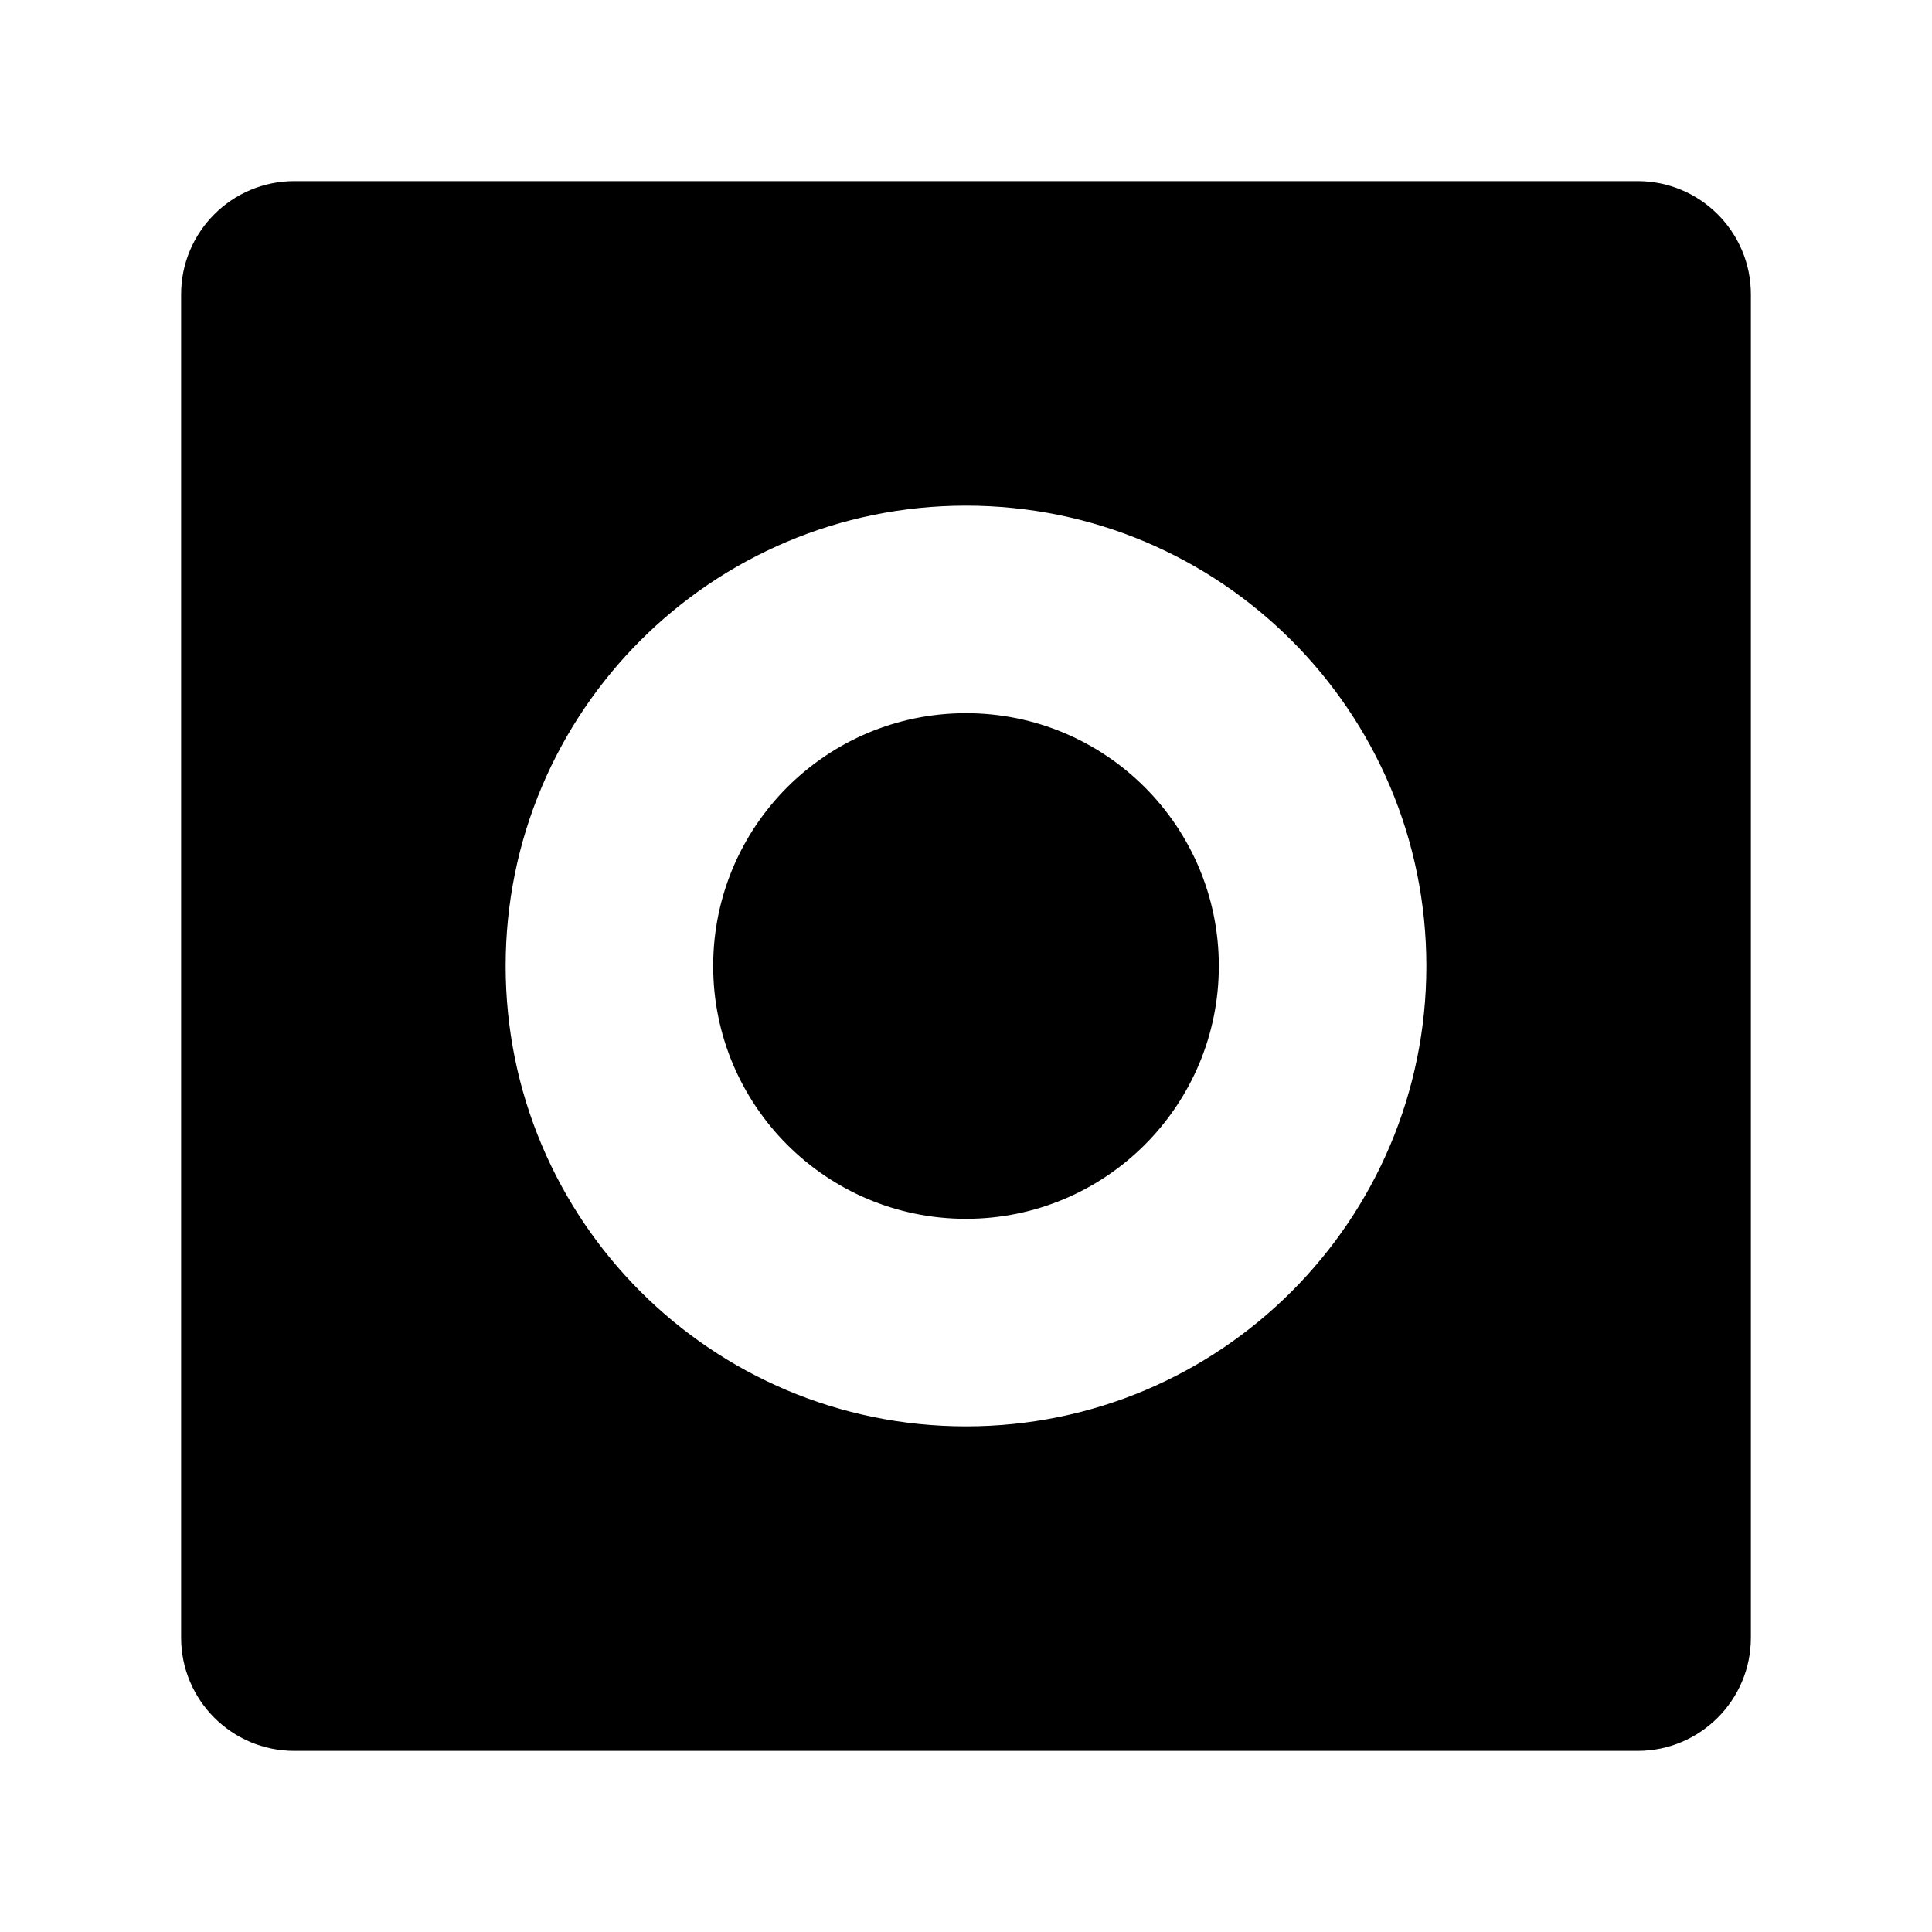
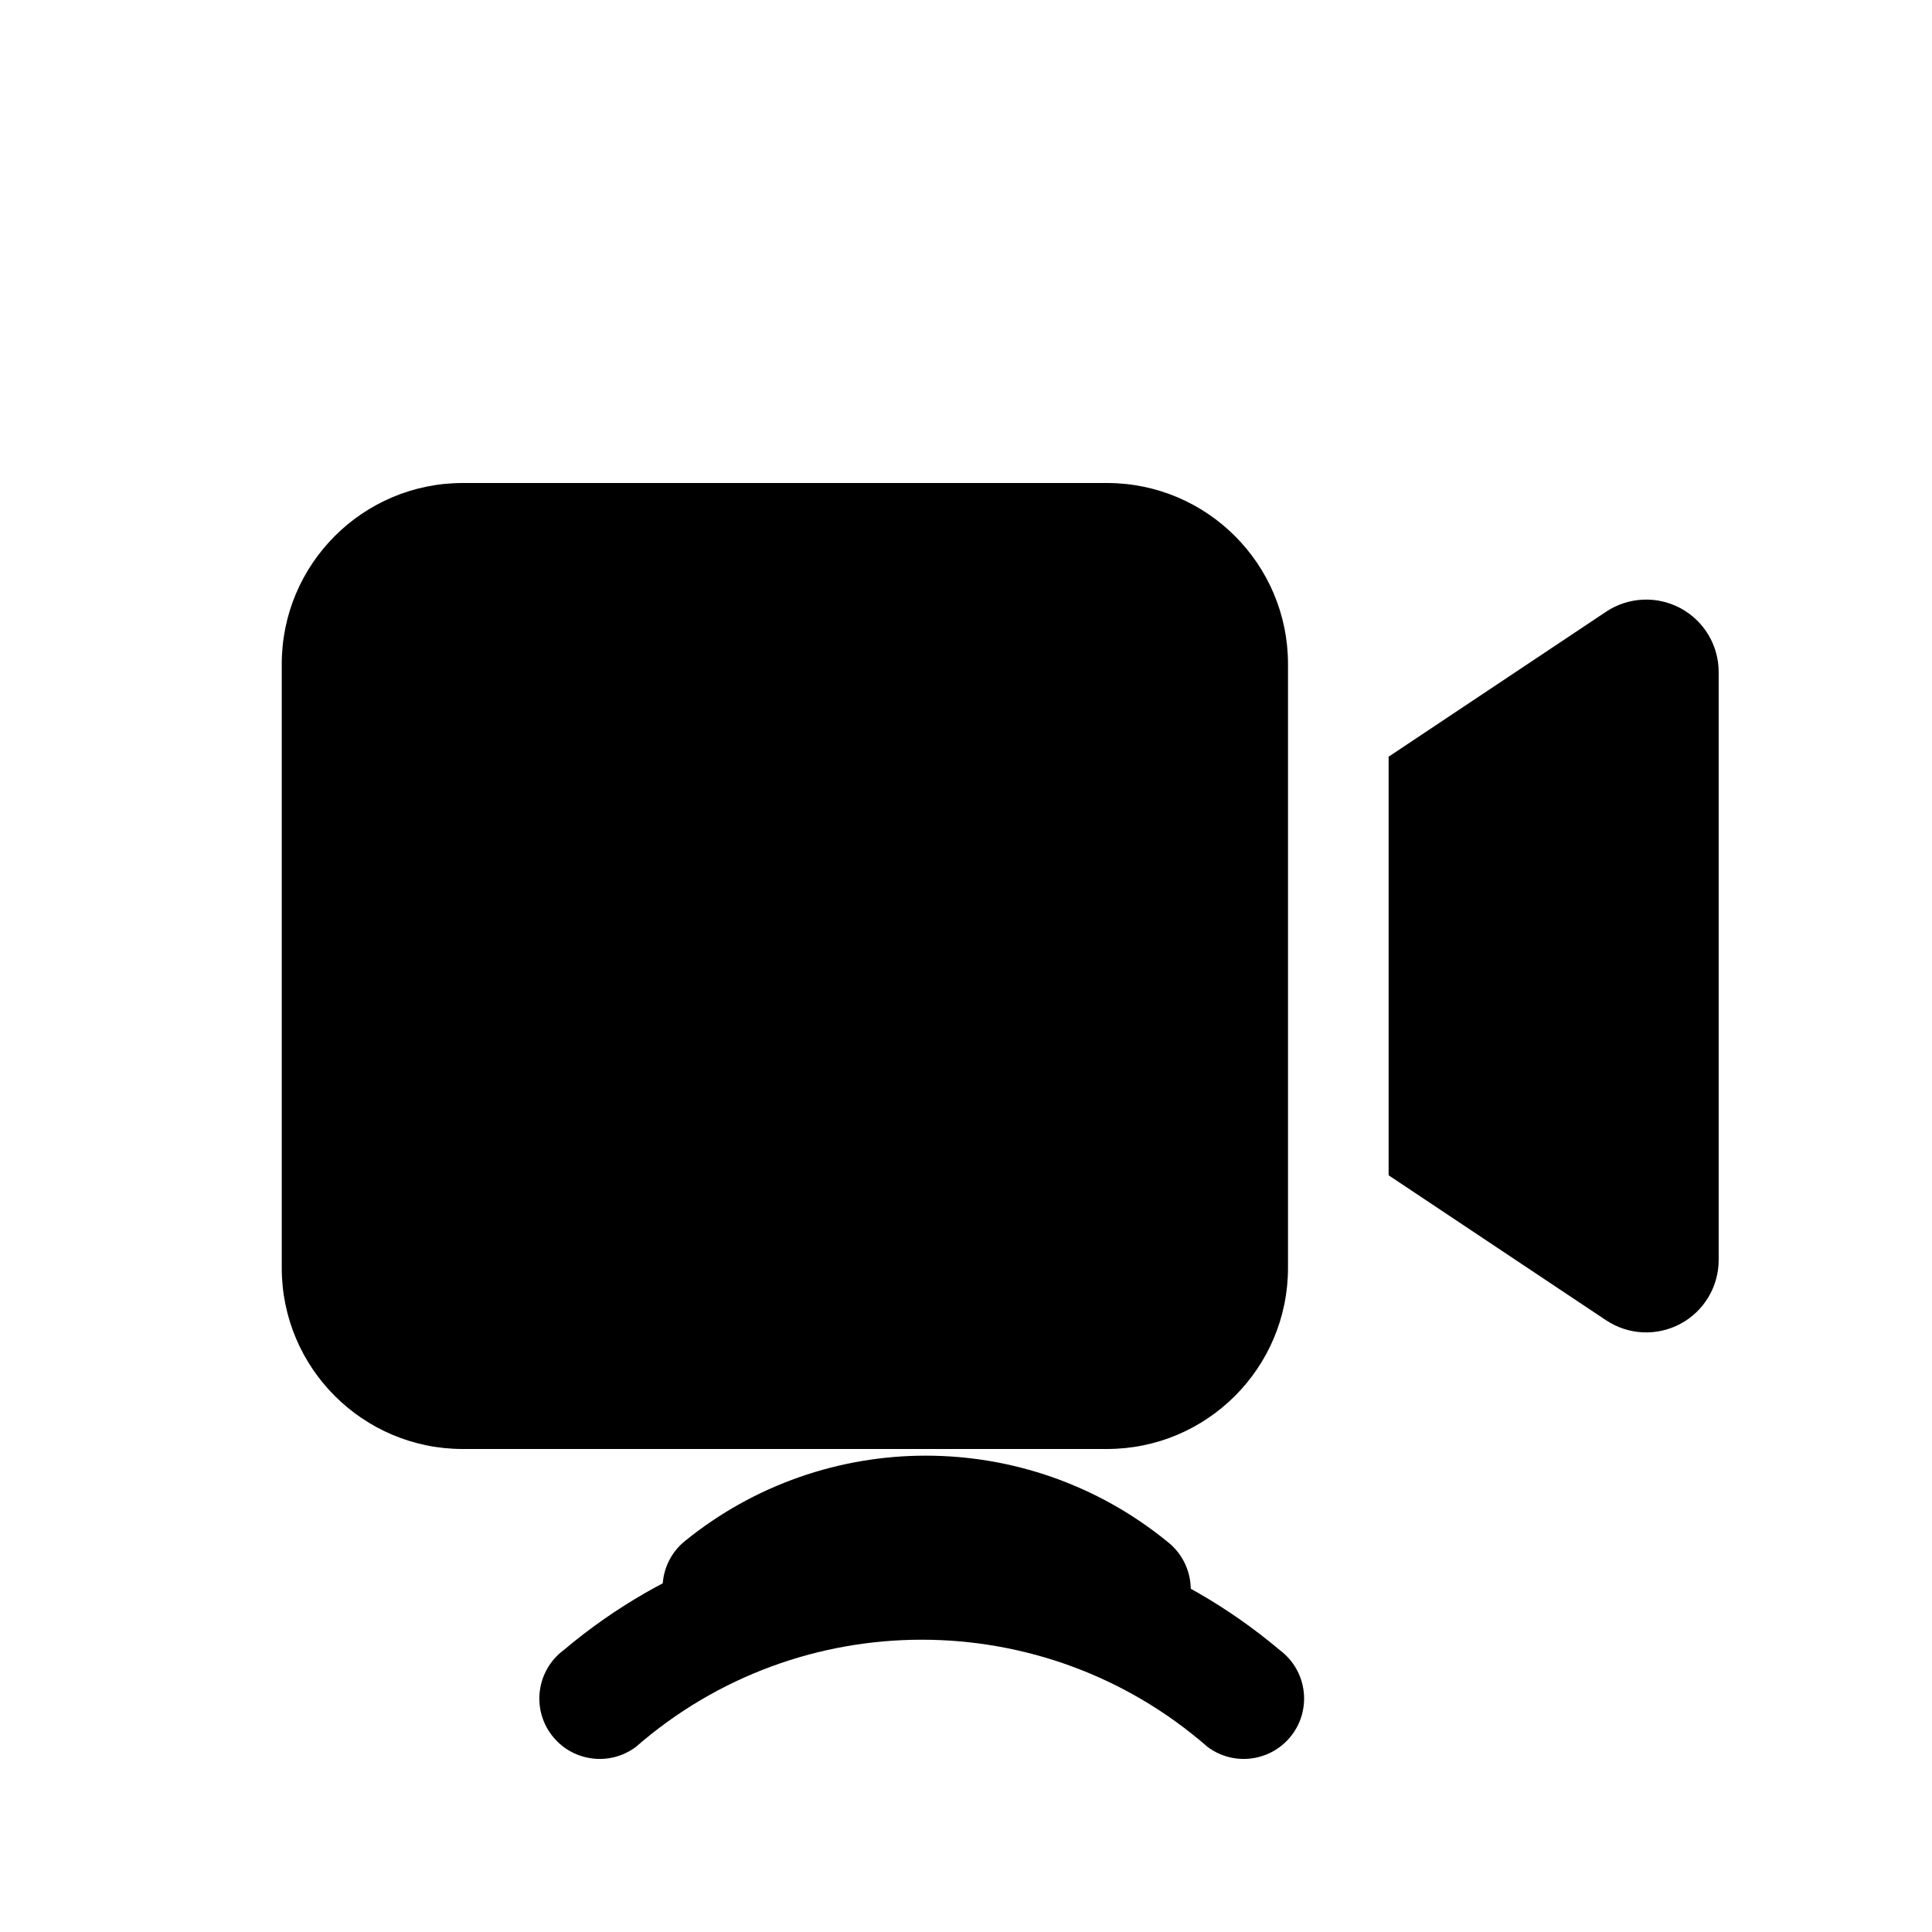
- <svg xmlns="http://www.w3.org/2000/svg" t="1743060304117" class="icon" viewBox="0 0 1024 1024" version="1.1" p-id="45092">
-   <path fill-rule="evenodd" d="M868 96H156c-33.1 0-60 26.9-60 60v712c0 33.1 26.9 60 60 60h712c33.1 0 60-26.9 60-60V156c0-33.1-26.9-60-60-60zM512 268c134.8 0 244 109.2 244 244s-109.2 244-244 244-244-109.2-244-244 109.2-244 244-244zm0 110c-74 0-134 60-134 134s60 134 134 134 134-60 134-134-60-134-134-134z" p-id="45093" />
+ <svg xmlns="http://www.w3.org/2000/svg" viewBox="0 0 24 24">
+   <path d="M3.5 8.25A2.25 2.25 0 0 1 5.75 6h8A2.25 2.25 0 0 1 16 8.25v7.5A2.25 2.25 0 0 1 13.75 18h-8A2.25 2.25 0 0 1 3.5 15.75v-7.5z" />
+   <path d="M17.25 9.4l2.7-1.8a.9.9 0 0 1 1.4.75v7.3a.9.9 0 0 1-1.4.75l-2.7-1.8V9.4z" />
+   <path d="M8.4 20.2a.75.75 0 0 1 .1-1.05 4.75 4.75 0 0 1 6 0 .75.75 0 1 1-.95 1.16 3.25 3.25 0 0 0-4.1 0 .75.75 0 0 1-1.05-.11z" />
+   <path d="M6.85 21.55a.75.75 0 0 1 .15-1.05 6.9 6.9 0 0 1 8.9 0 .75.75 0 1 1-.9 1.2 5.4 5.4 0 0 0-7.1 0 .75.75 0 0 1-1.05-.15z" />
</svg>
